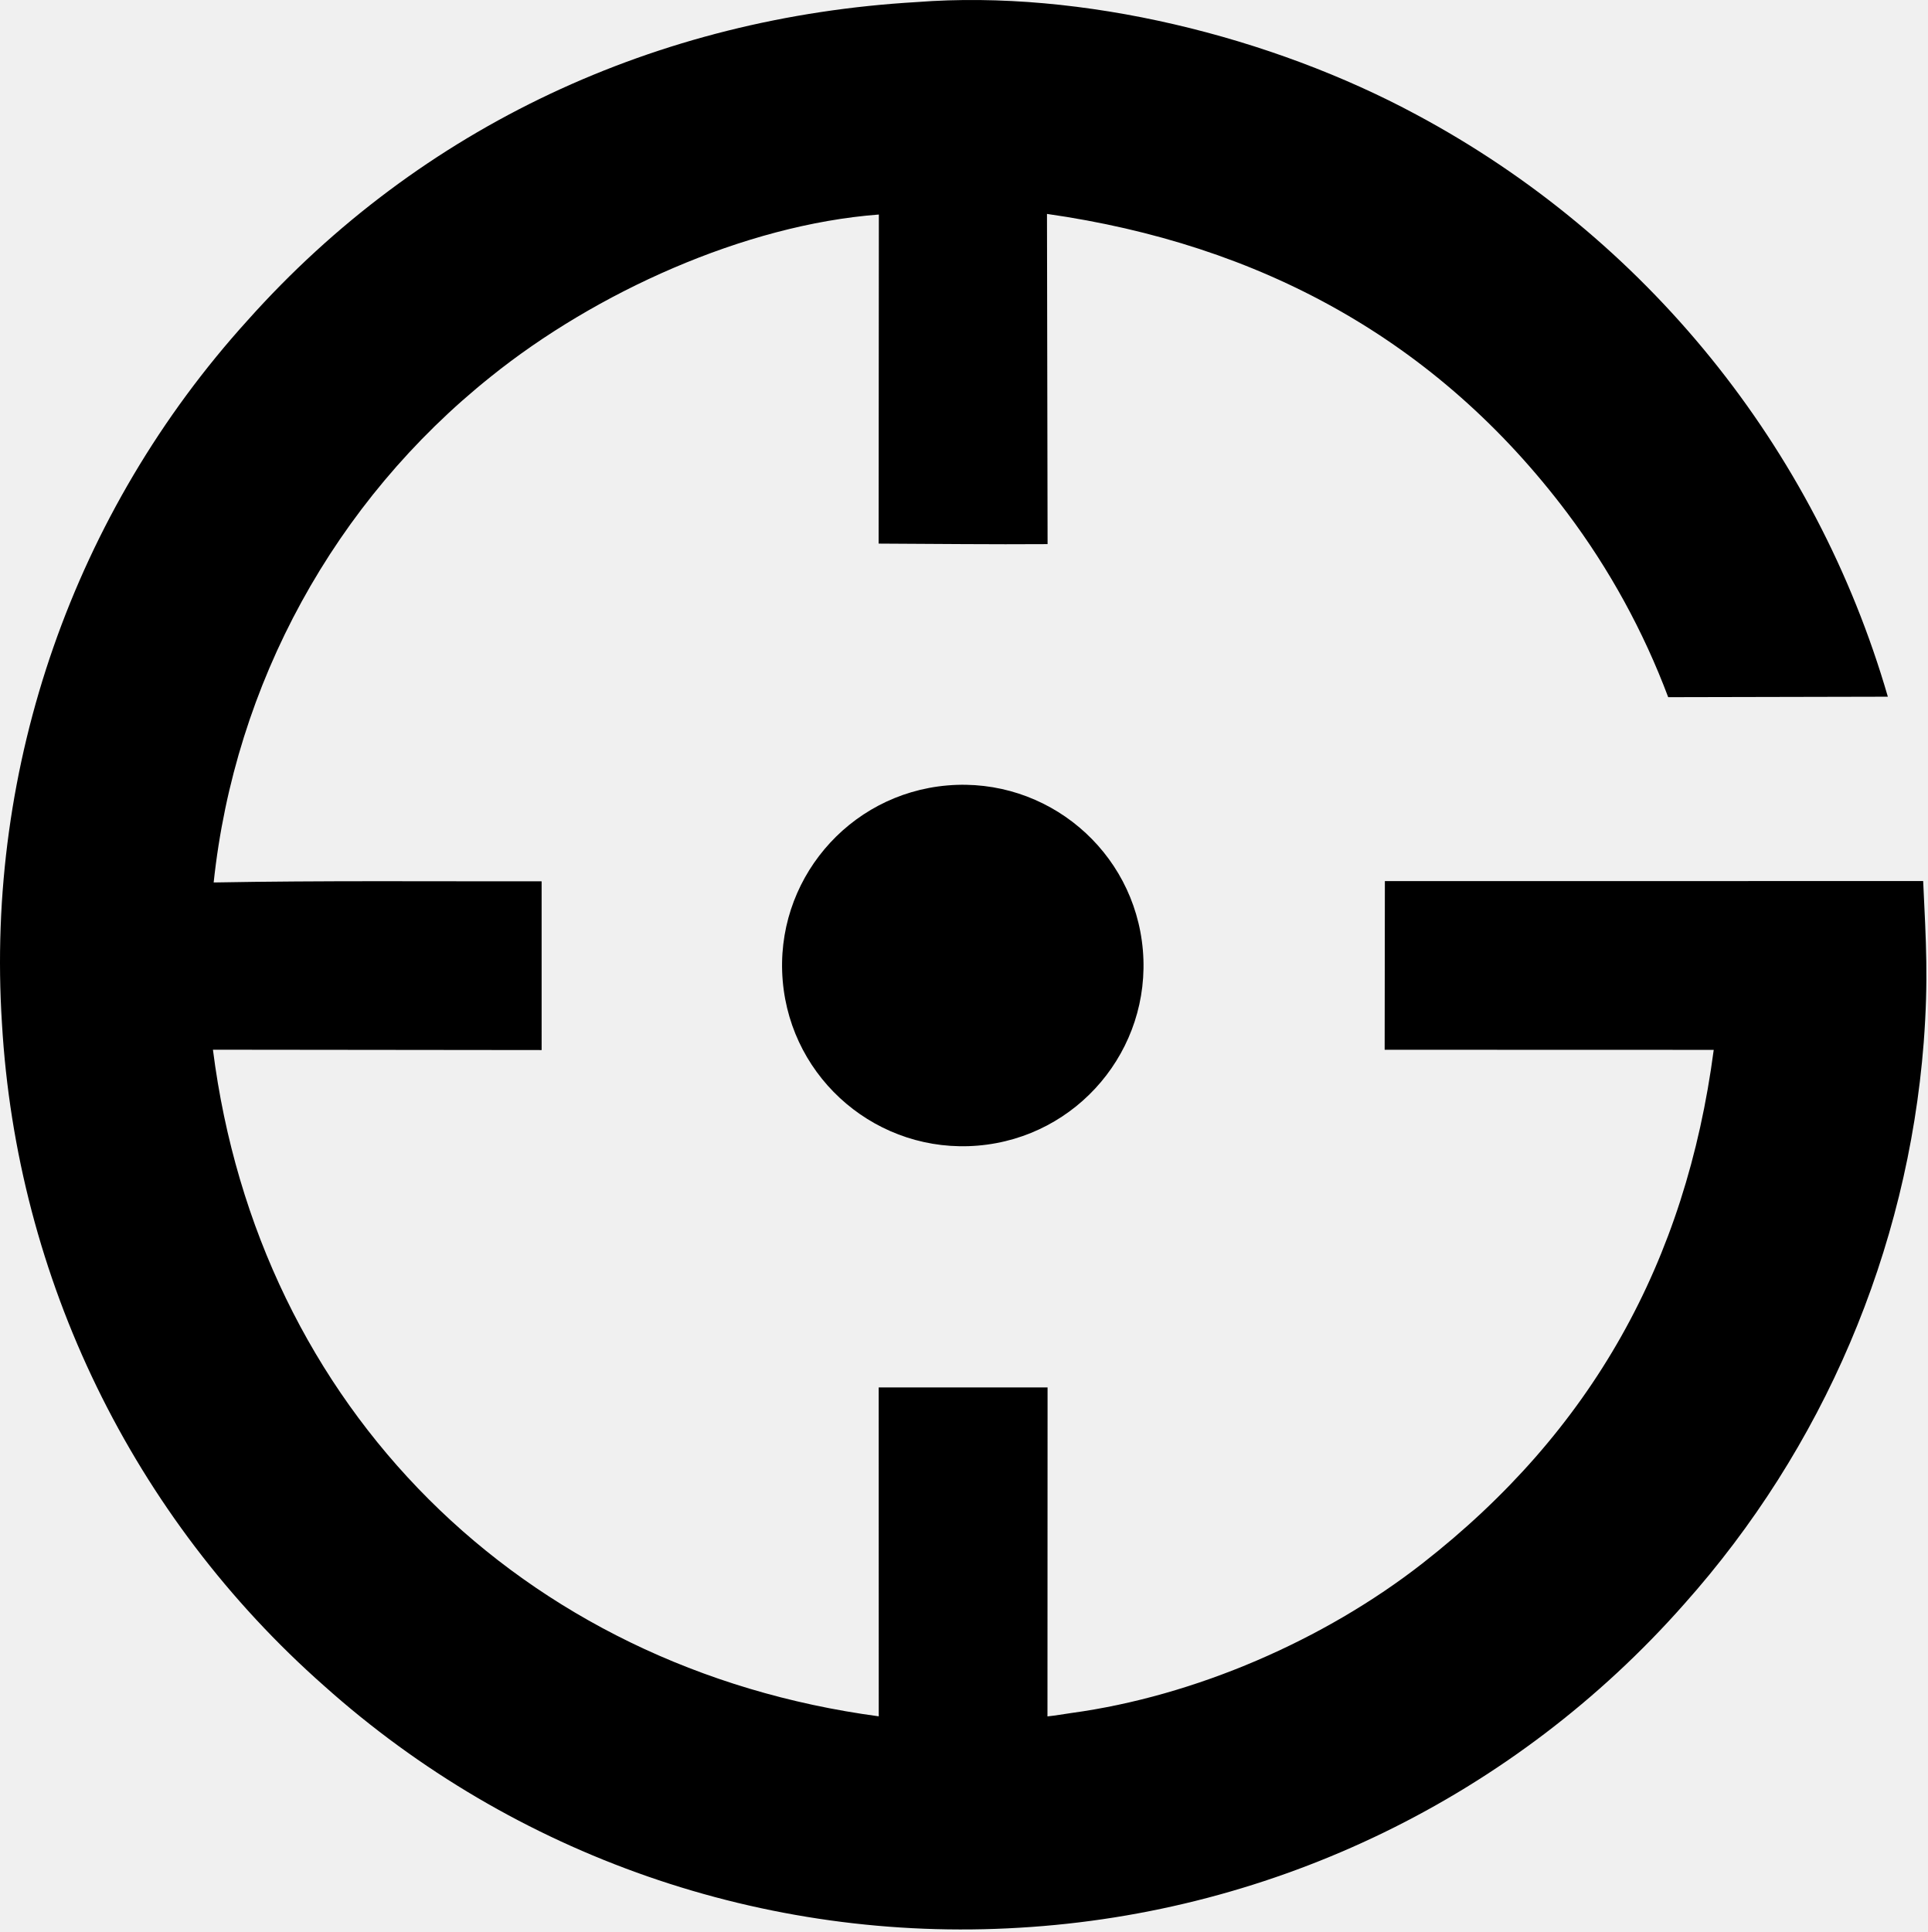
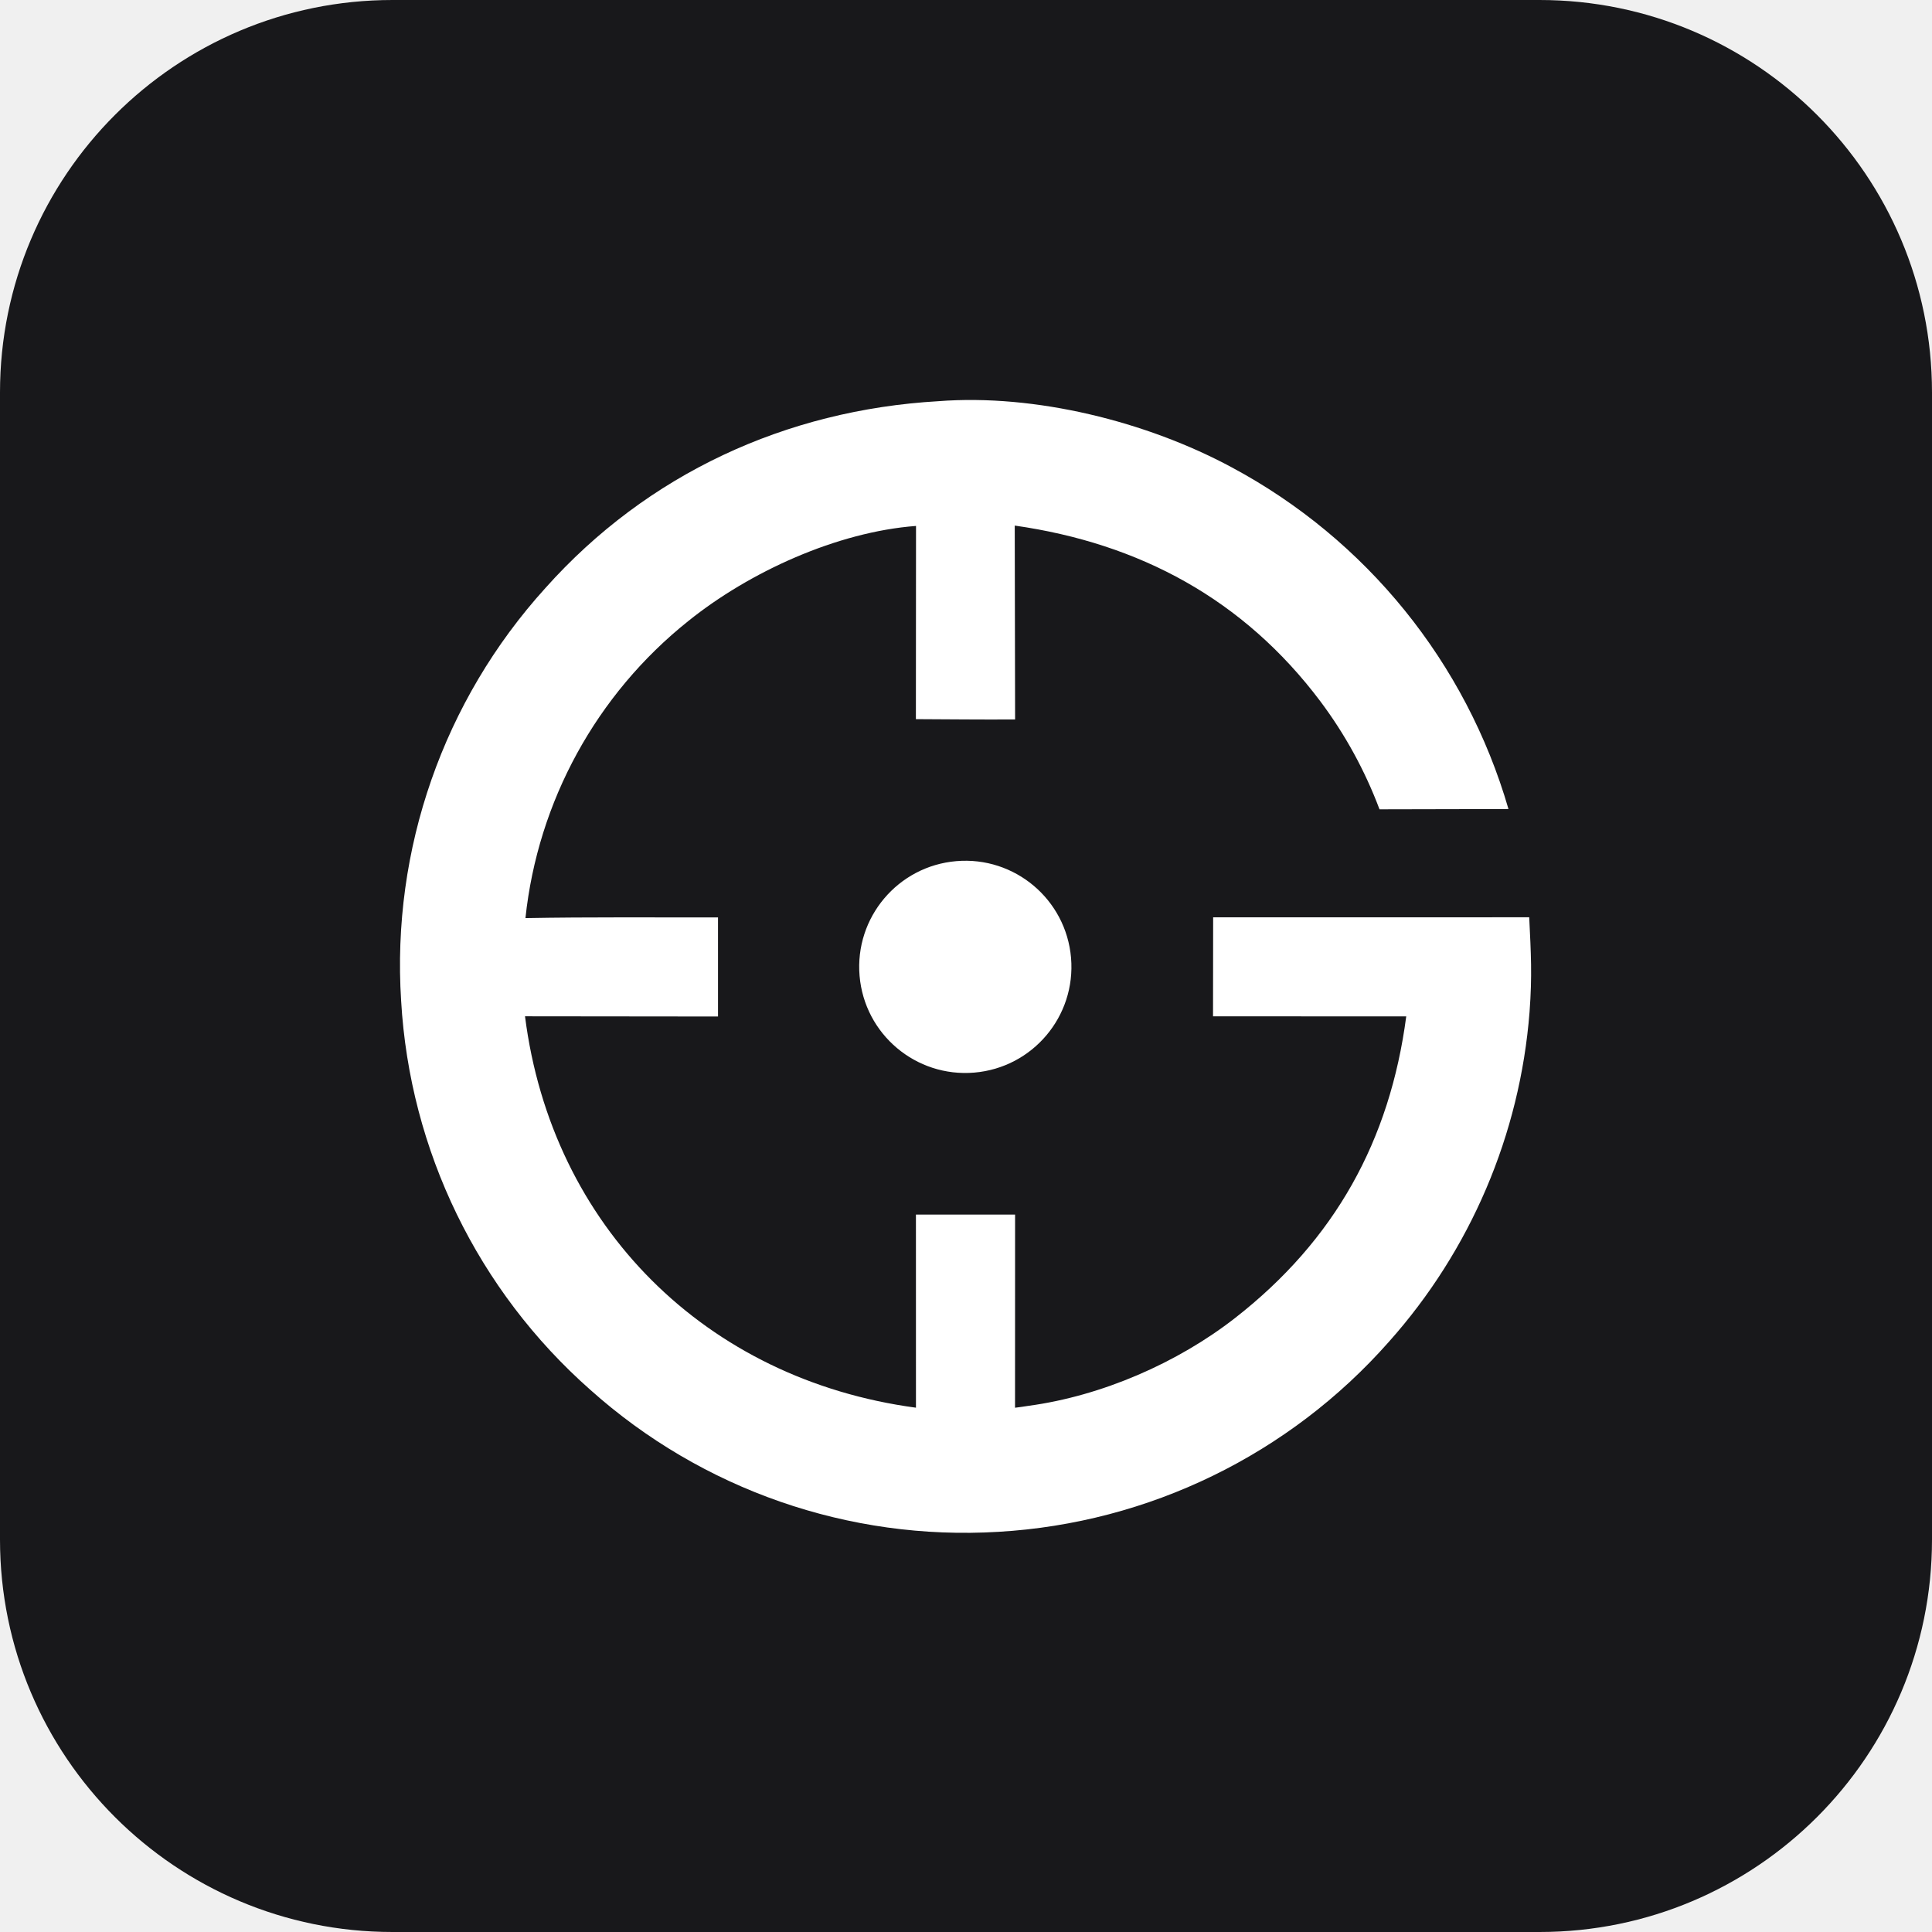
- <svg xmlns="http://www.w3.org/2000/svg" width="491" height="492" viewBox="0 0 491 492">
-   <style>
- path { fill: #000; }
- @media (prefers-color-scheme: dark) { path { fill: #fff; } }
- </style>
-   <path d="M233.46 0.529C275.545 -2.731 323.87 9.343 360.745 29.208C419.08 60.439 462.355 113.872 480.79 177.421L424.85 177.542C418.555 160.775 409.91 144.99 399.165 130.661C365.91 86.436 320.79 62.196 266.64 54.475L266.795 138.564C252.525 138.666 238.055 138.49 223.766 138.433L223.822 54.631C189.536 57.23 151.586 74.531 125 95.916C85.211 127.702 59.794 174.087 54.416 224.728C81.979 224.223 110.34 224.47 137.937 224.437L137.94 267.406L54.229 267.316C65.821 358.541 132.76 424.881 223.795 437.076L223.782 353.321H266.79L266.765 437.096C268.675 436.896 270.86 436.521 272.785 436.241C304.38 431.946 337.225 417.671 362.235 398.151C405.5 364.381 429.345 321.231 436.445 267.356L352.64 267.331L352.695 224.376L489.785 224.37C490.535 240.131 491.12 249.541 489.925 265.491C485.775 318.551 464.34 368.791 428.91 408.506C385.72 457.441 324.775 487.106 259.62 490.911C194.748 494.836 131.002 472.666 82.565 429.336C33.788 386.286 4.241 325.531 0.497 260.581C-3.702 194.912 18.864 130.342 63.052 81.585C107.272 32.037 167.477 4.359 233.46 0.529Z" />
-   <path d="M241.291 200.017C266.621 197.857 288.906 216.642 291.061 241.97C293.216 267.3 274.426 289.585 249.096 291.735C223.772 293.89 201.496 275.105 199.34 249.78C197.185 224.455 215.965 202.176 241.291 200.017Z" />
+ <svg xmlns="http://www.w3.org/2000/svg" width="512" height="512" viewBox="0 0 512 512">
+   <rect width="512" height="512" rx="104" fill="#18181b" />
+   <g transform="translate(106,106) scale(0.611)" fill="#ffffff">
+     <path d="M233.46 0.529C275.545 -2.731 323.87 9.343 360.745 29.208C419.08 60.439 462.355 113.872 480.79 177.421L424.85 177.542C418.555 160.775 409.91 144.99 399.165 130.661C365.91 86.436 320.79 62.196 266.64 54.475L266.795 138.564C252.525 138.666 238.055 138.49 223.766 138.433L223.822 54.631C189.536 57.23 151.586 74.531 125 95.916C85.211 127.702 59.794 174.087 54.416 224.728C81.979 224.223 110.34 224.47 137.937 224.437L137.94 267.406L54.229 267.316C65.821 358.541 132.76 424.881 223.795 437.076L223.782 353.321H266.79L266.765 437.096C268.675 436.896 270.86 436.521 272.785 436.241C304.38 431.946 337.225 417.671 362.235 398.151C405.5 364.381 429.345 321.231 436.445 267.356L352.64 267.331L352.695 224.376L489.785 224.37C490.535 240.131 491.12 249.541 489.925 265.491C485.775 318.551 464.34 368.791 428.91 408.506C385.72 457.441 324.775 487.106 259.62 490.911C194.748 494.836 131.002 472.666 82.565 429.336C33.788 386.286 4.241 325.531 0.497 260.581C-3.702 194.912 18.864 130.342 63.052 81.585C107.272 32.037 167.477 4.359 233.46 0.529Z" />
+     <path d="M241.291 200.017C266.621 197.857 288.906 216.642 291.061 241.97C293.216 267.3 274.426 289.585 249.096 291.735C223.772 293.89 201.496 275.105 199.34 249.78C197.185 224.455 215.965 202.176 241.291 200.017Z" />
+   </g>
</svg>
